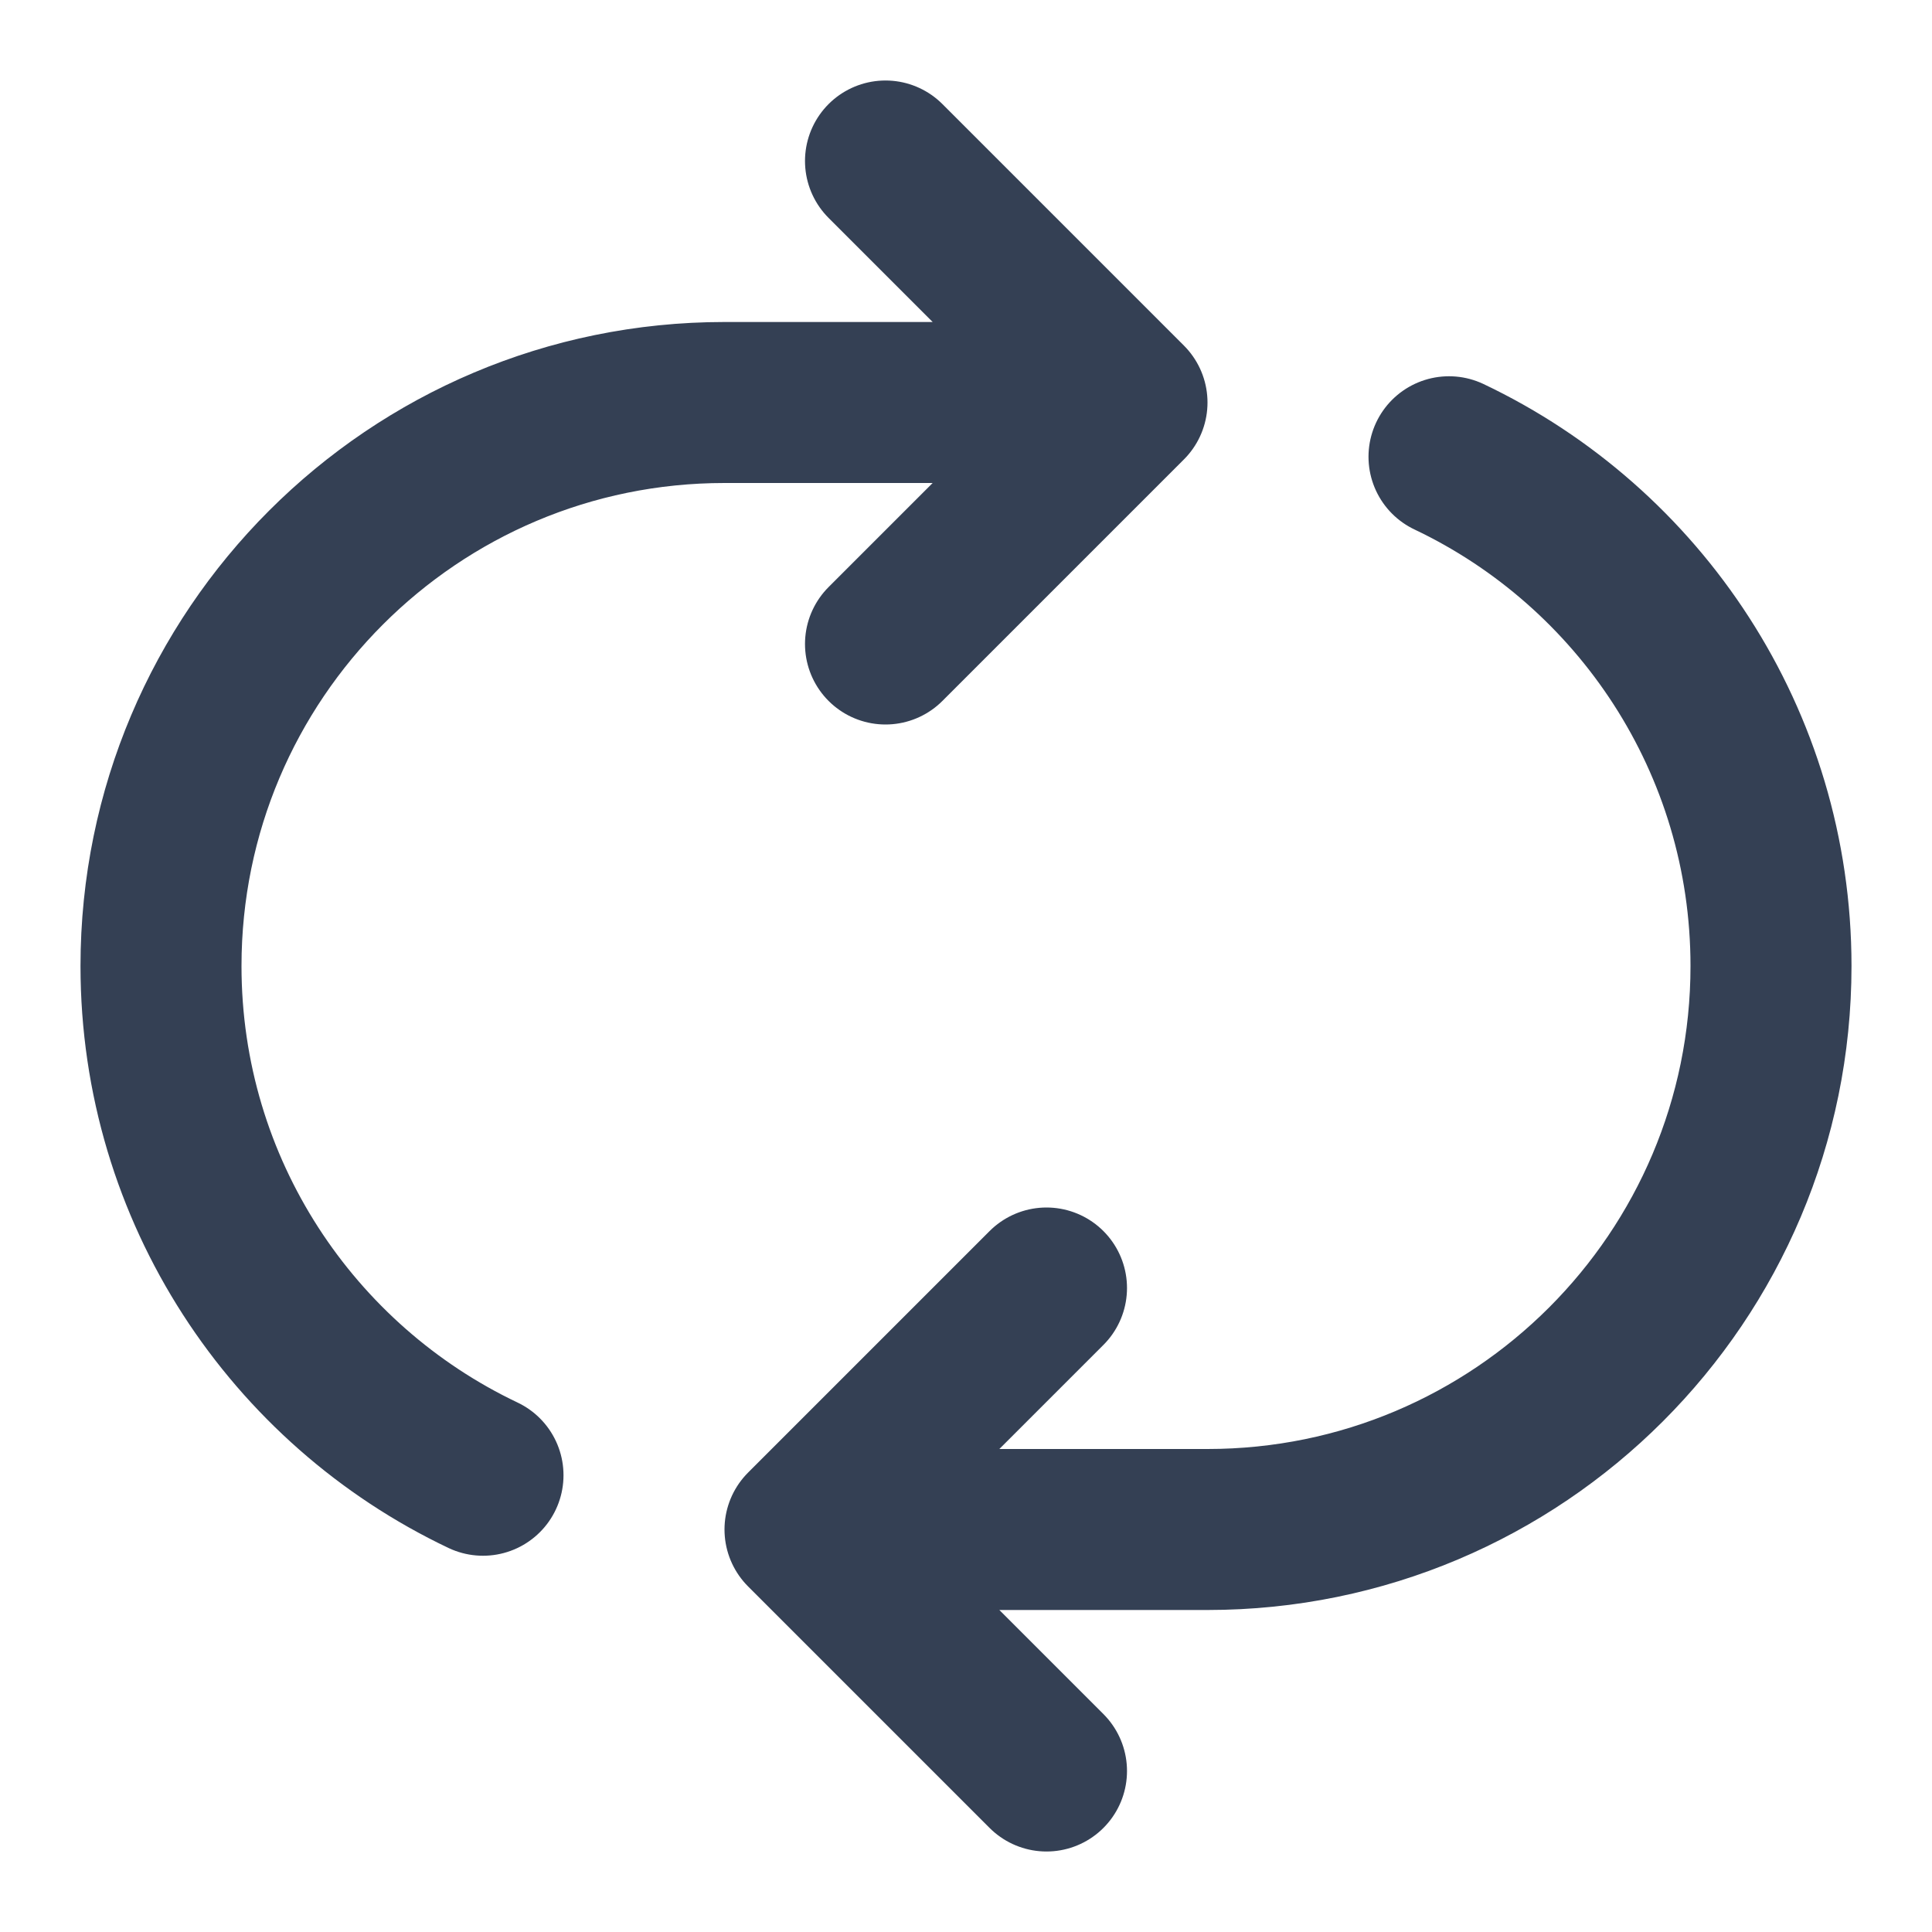
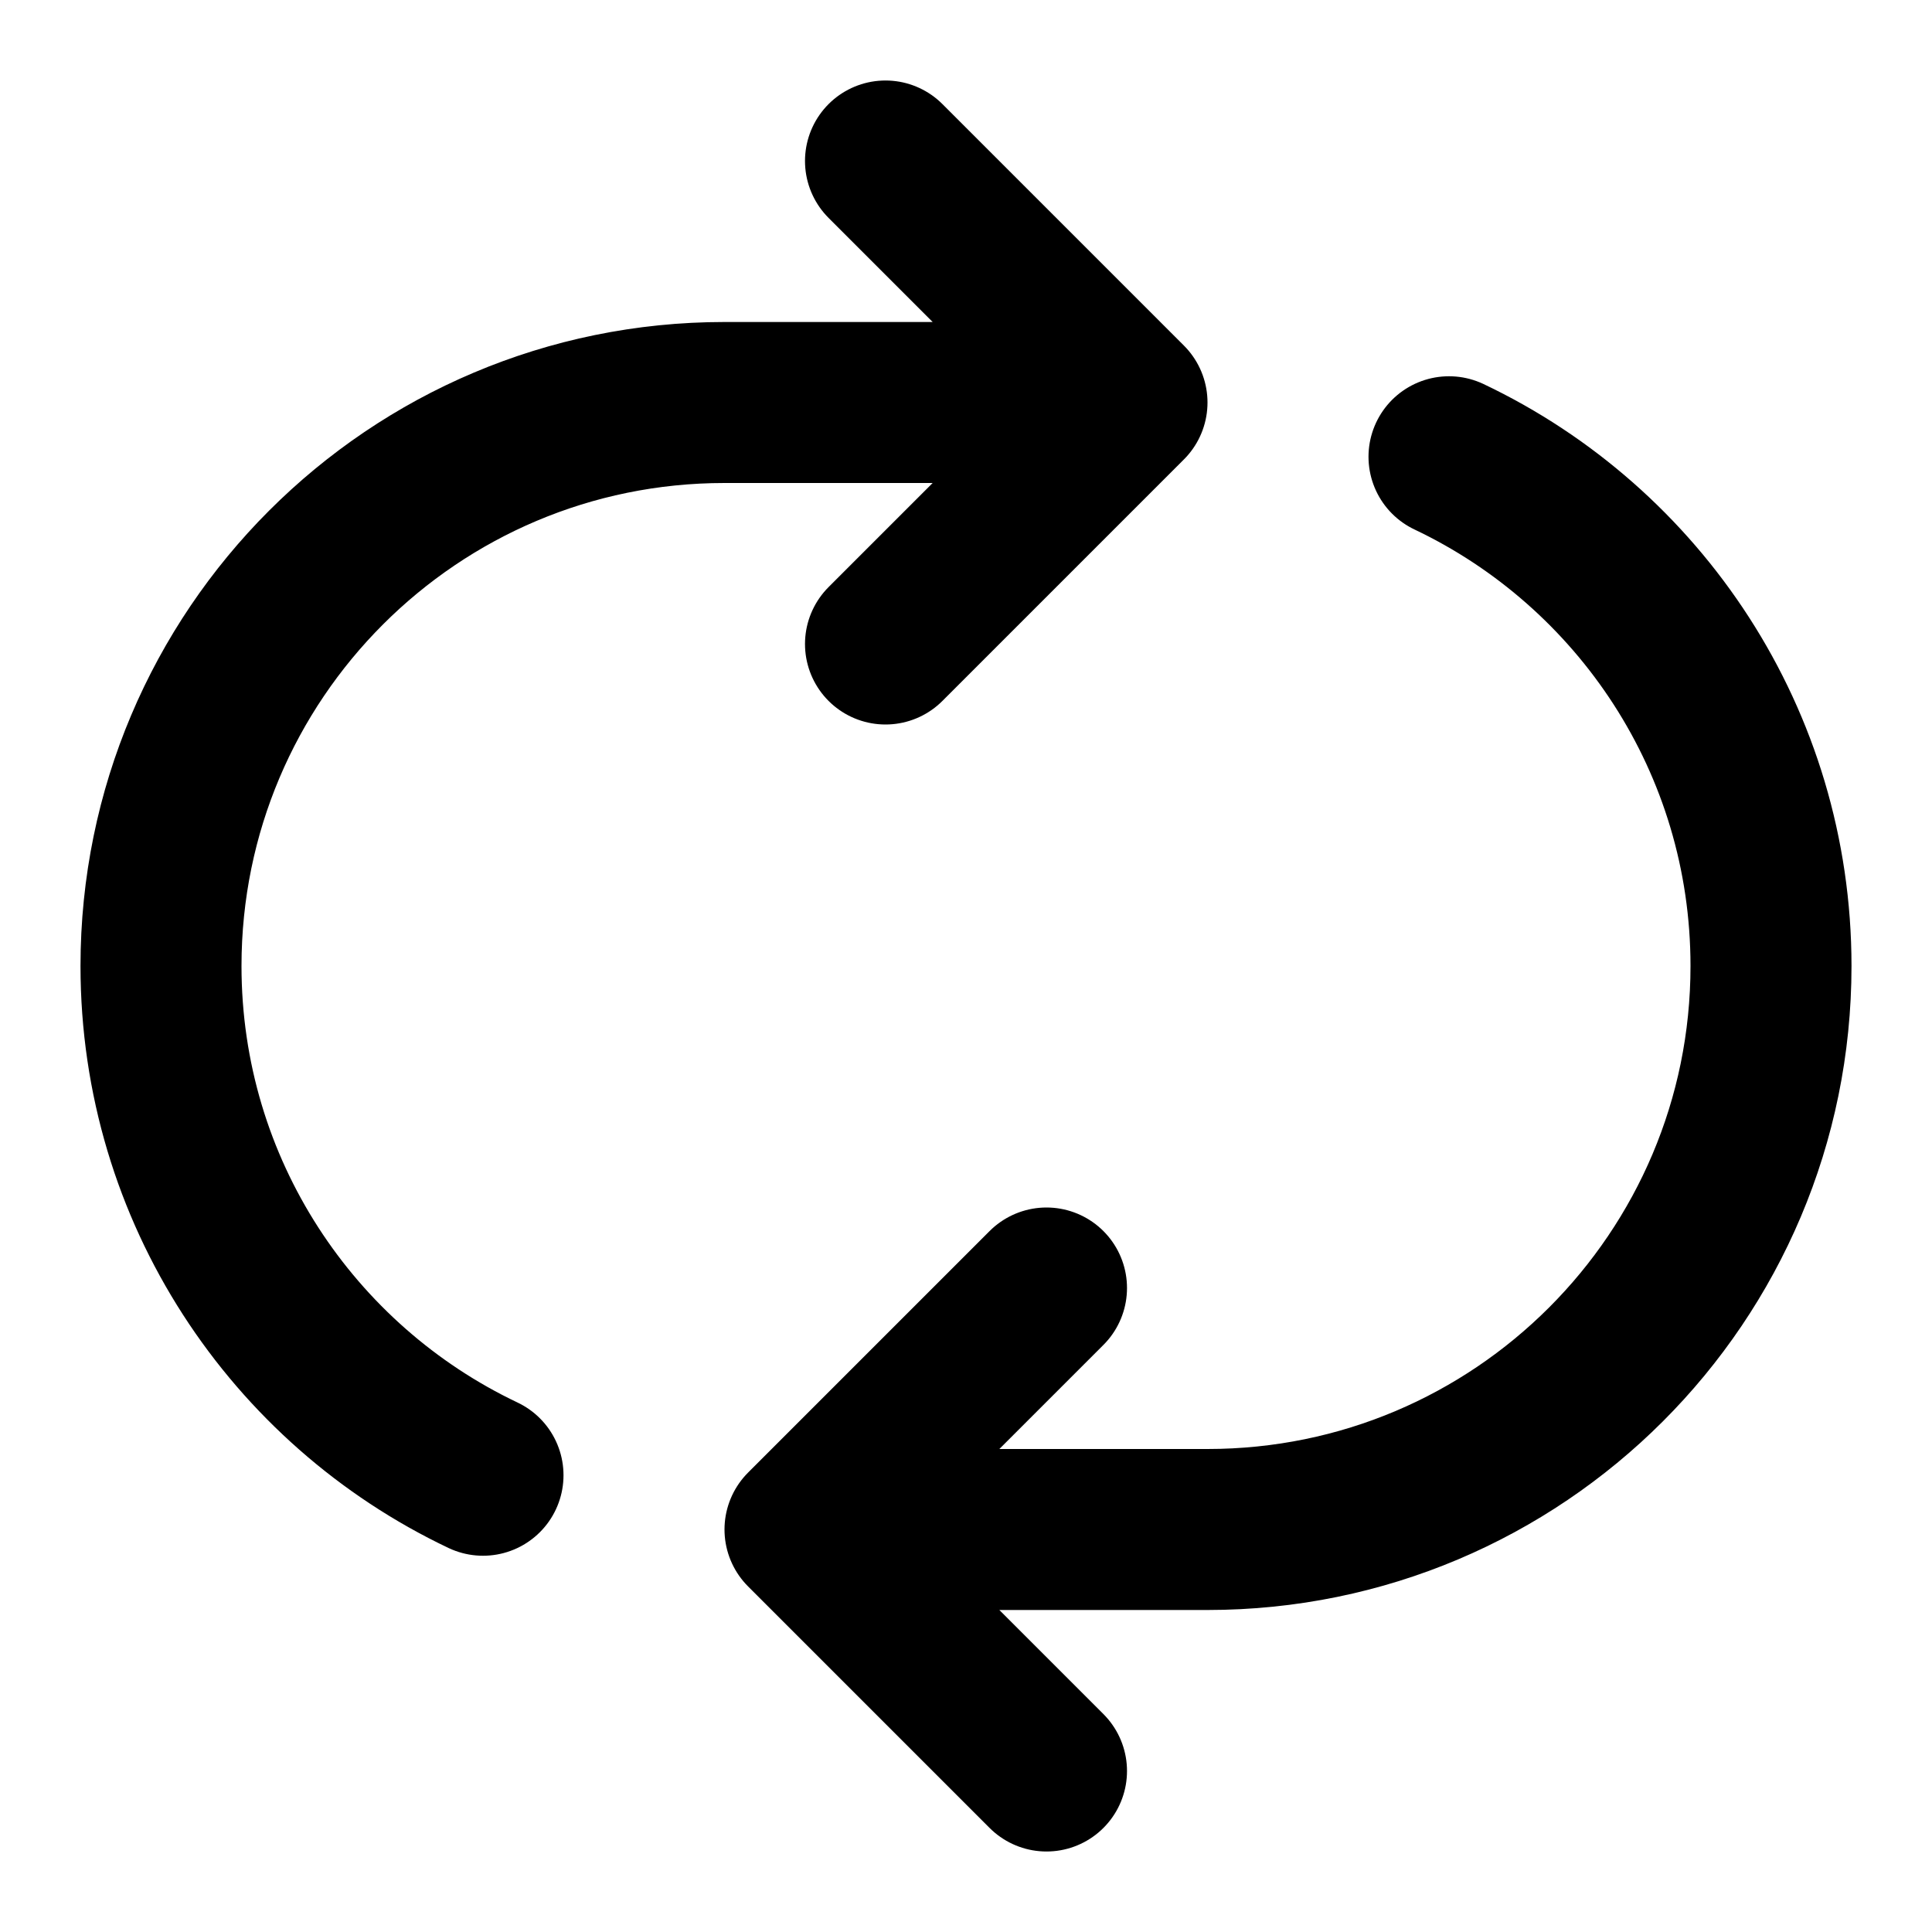
<svg xmlns="http://www.w3.org/2000/svg" width="24" height="24" viewBox="0 0 24 24" fill="none">
-   <path d="M13 22L10 19M10 19L13 16M10 19H15C18.866 19 22 15.866 22 12C22 9.208 20.365 6.797 18 5.674M6 18.326C3.635 17.203 2 14.792 2 12C2 8.134 5.134 5 9 5H14M14 5L11 2M14 5L11 8" stroke="#344054" stroke-width="2" stroke-linecap="round" stroke-linejoin="round" />
+   <path d="M13 22L10 19M10 19L13 16M10 19H15C18.866 19 22 15.866 22 12C22 9.208 20.365 6.797 18 5.674M6 18.326C3.635 17.203 2 14.792 2 12C2 8.134 5.134 5 9 5H14M14 5L11 2M14 5L11 8" stroke="currentColor" stroke-width="2" stroke-linecap="round" stroke-linejoin="round" />
</svg>
